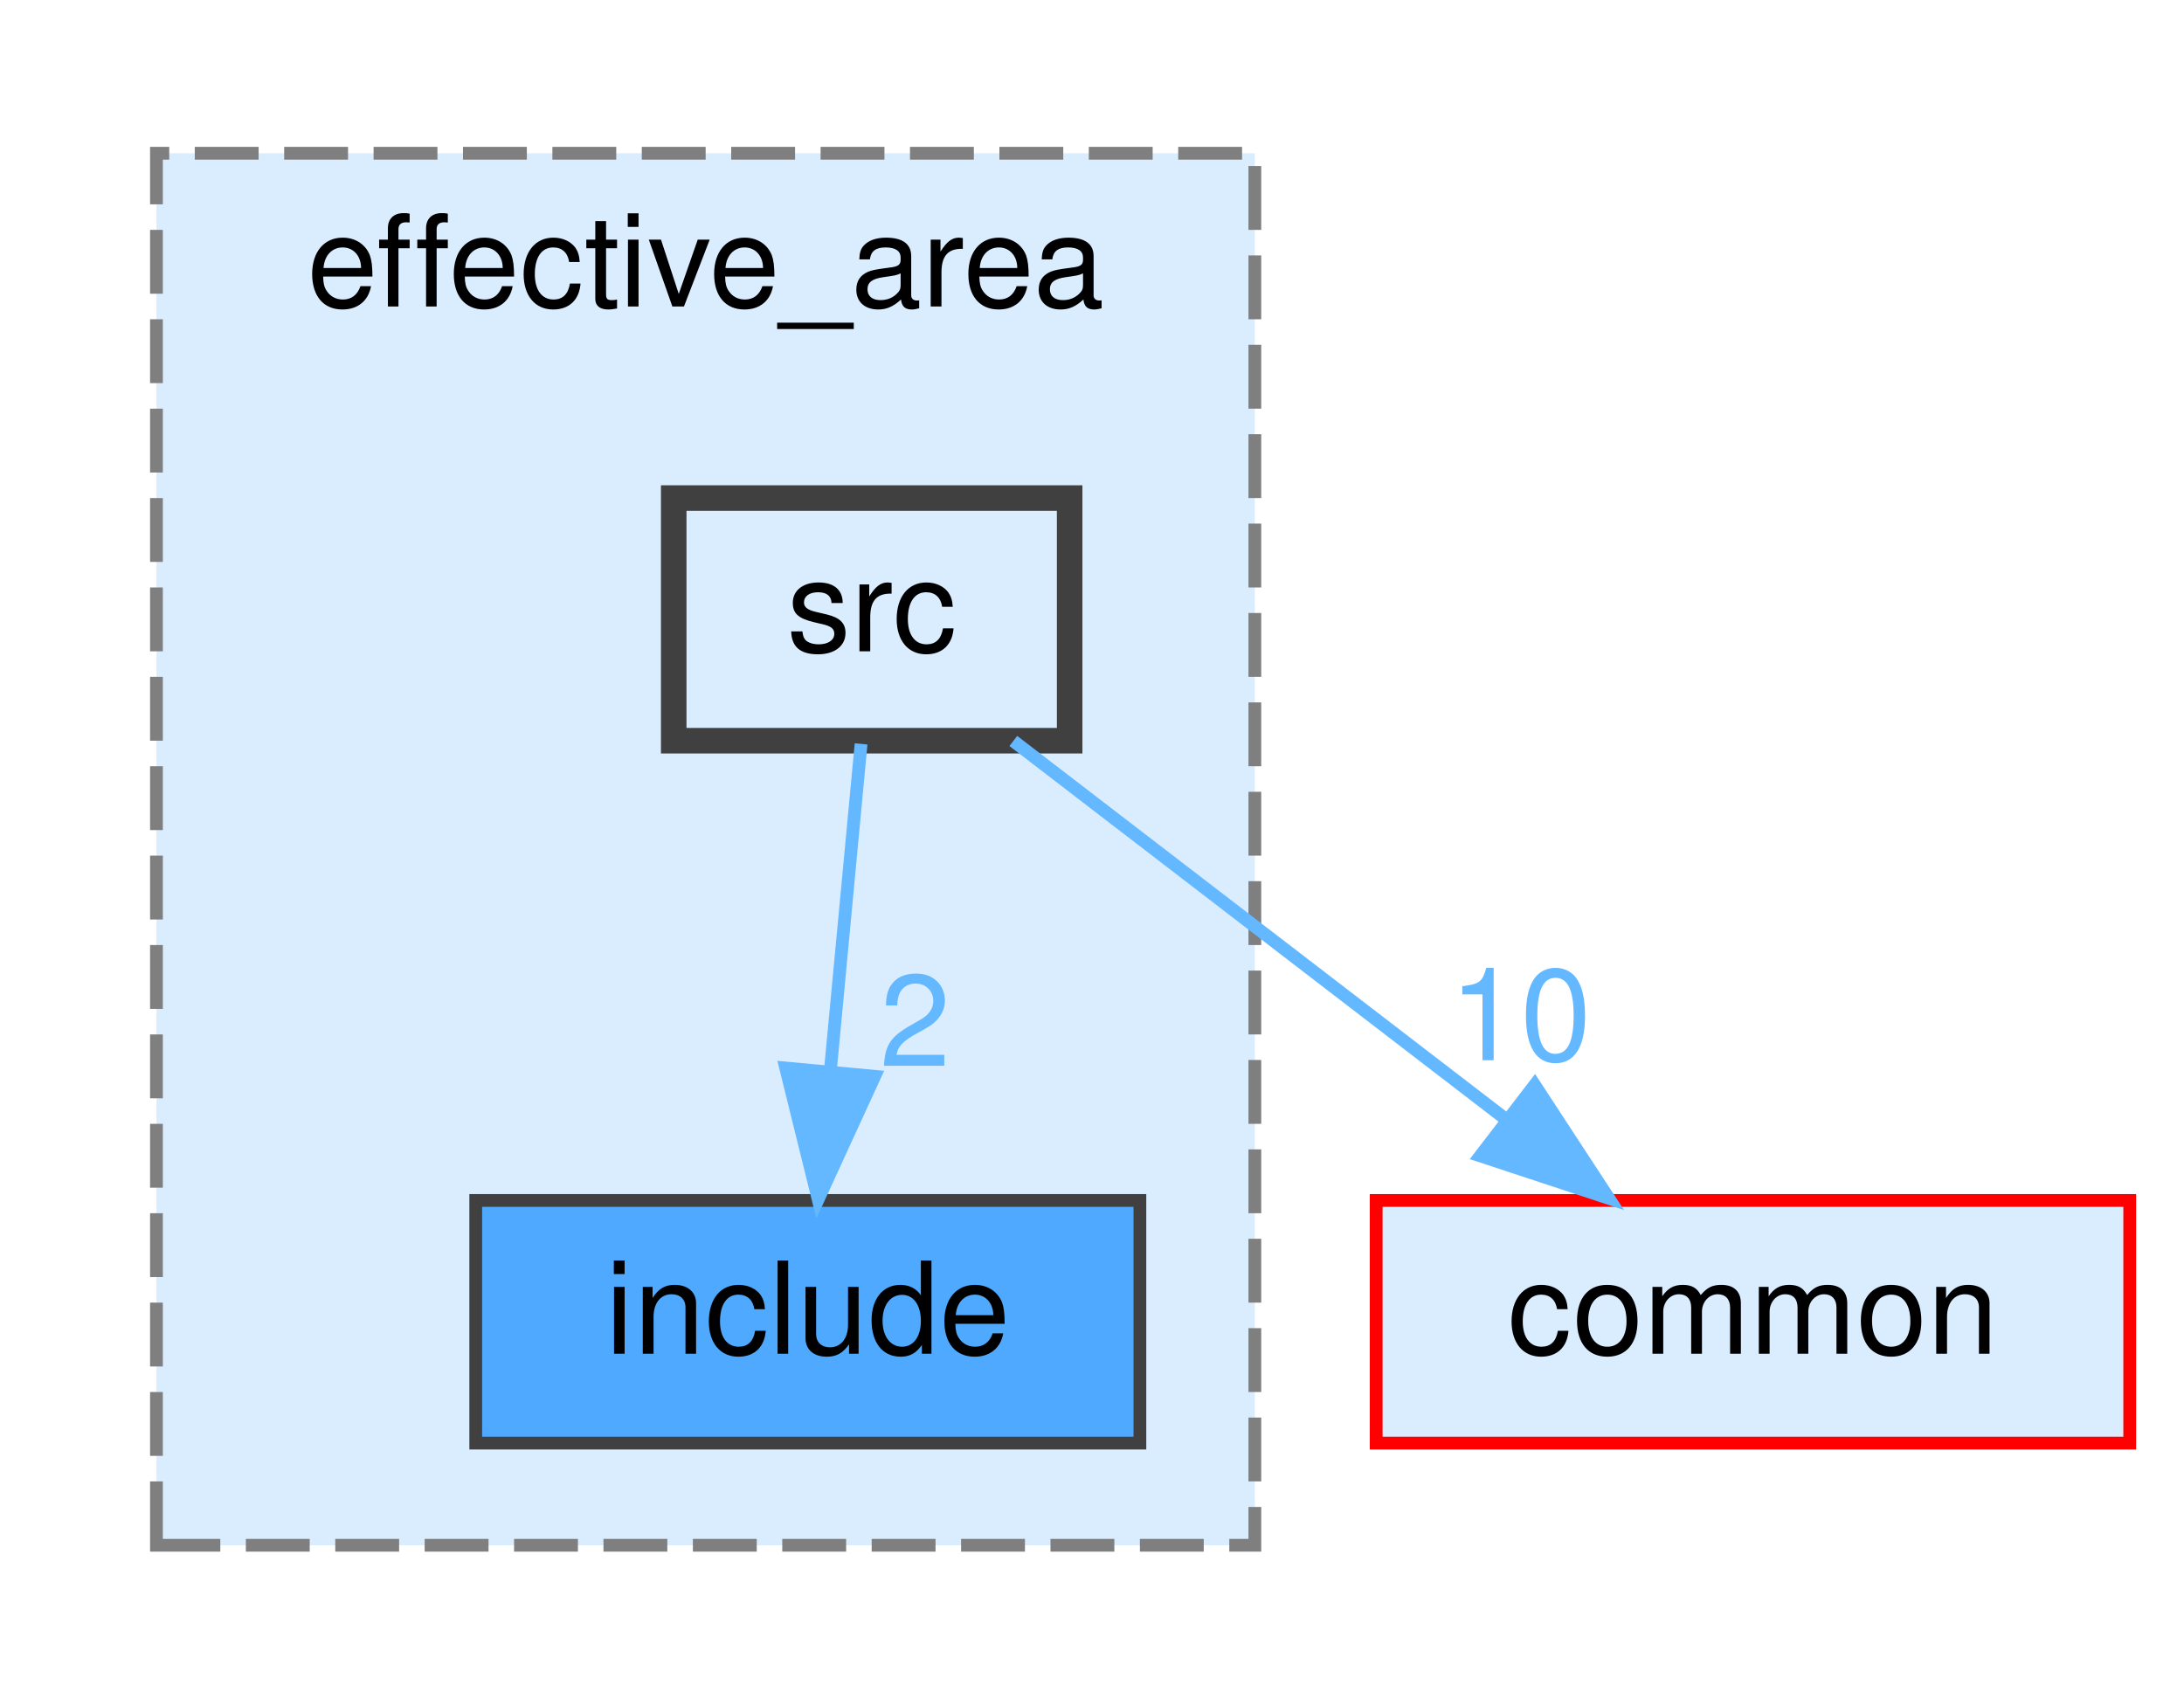
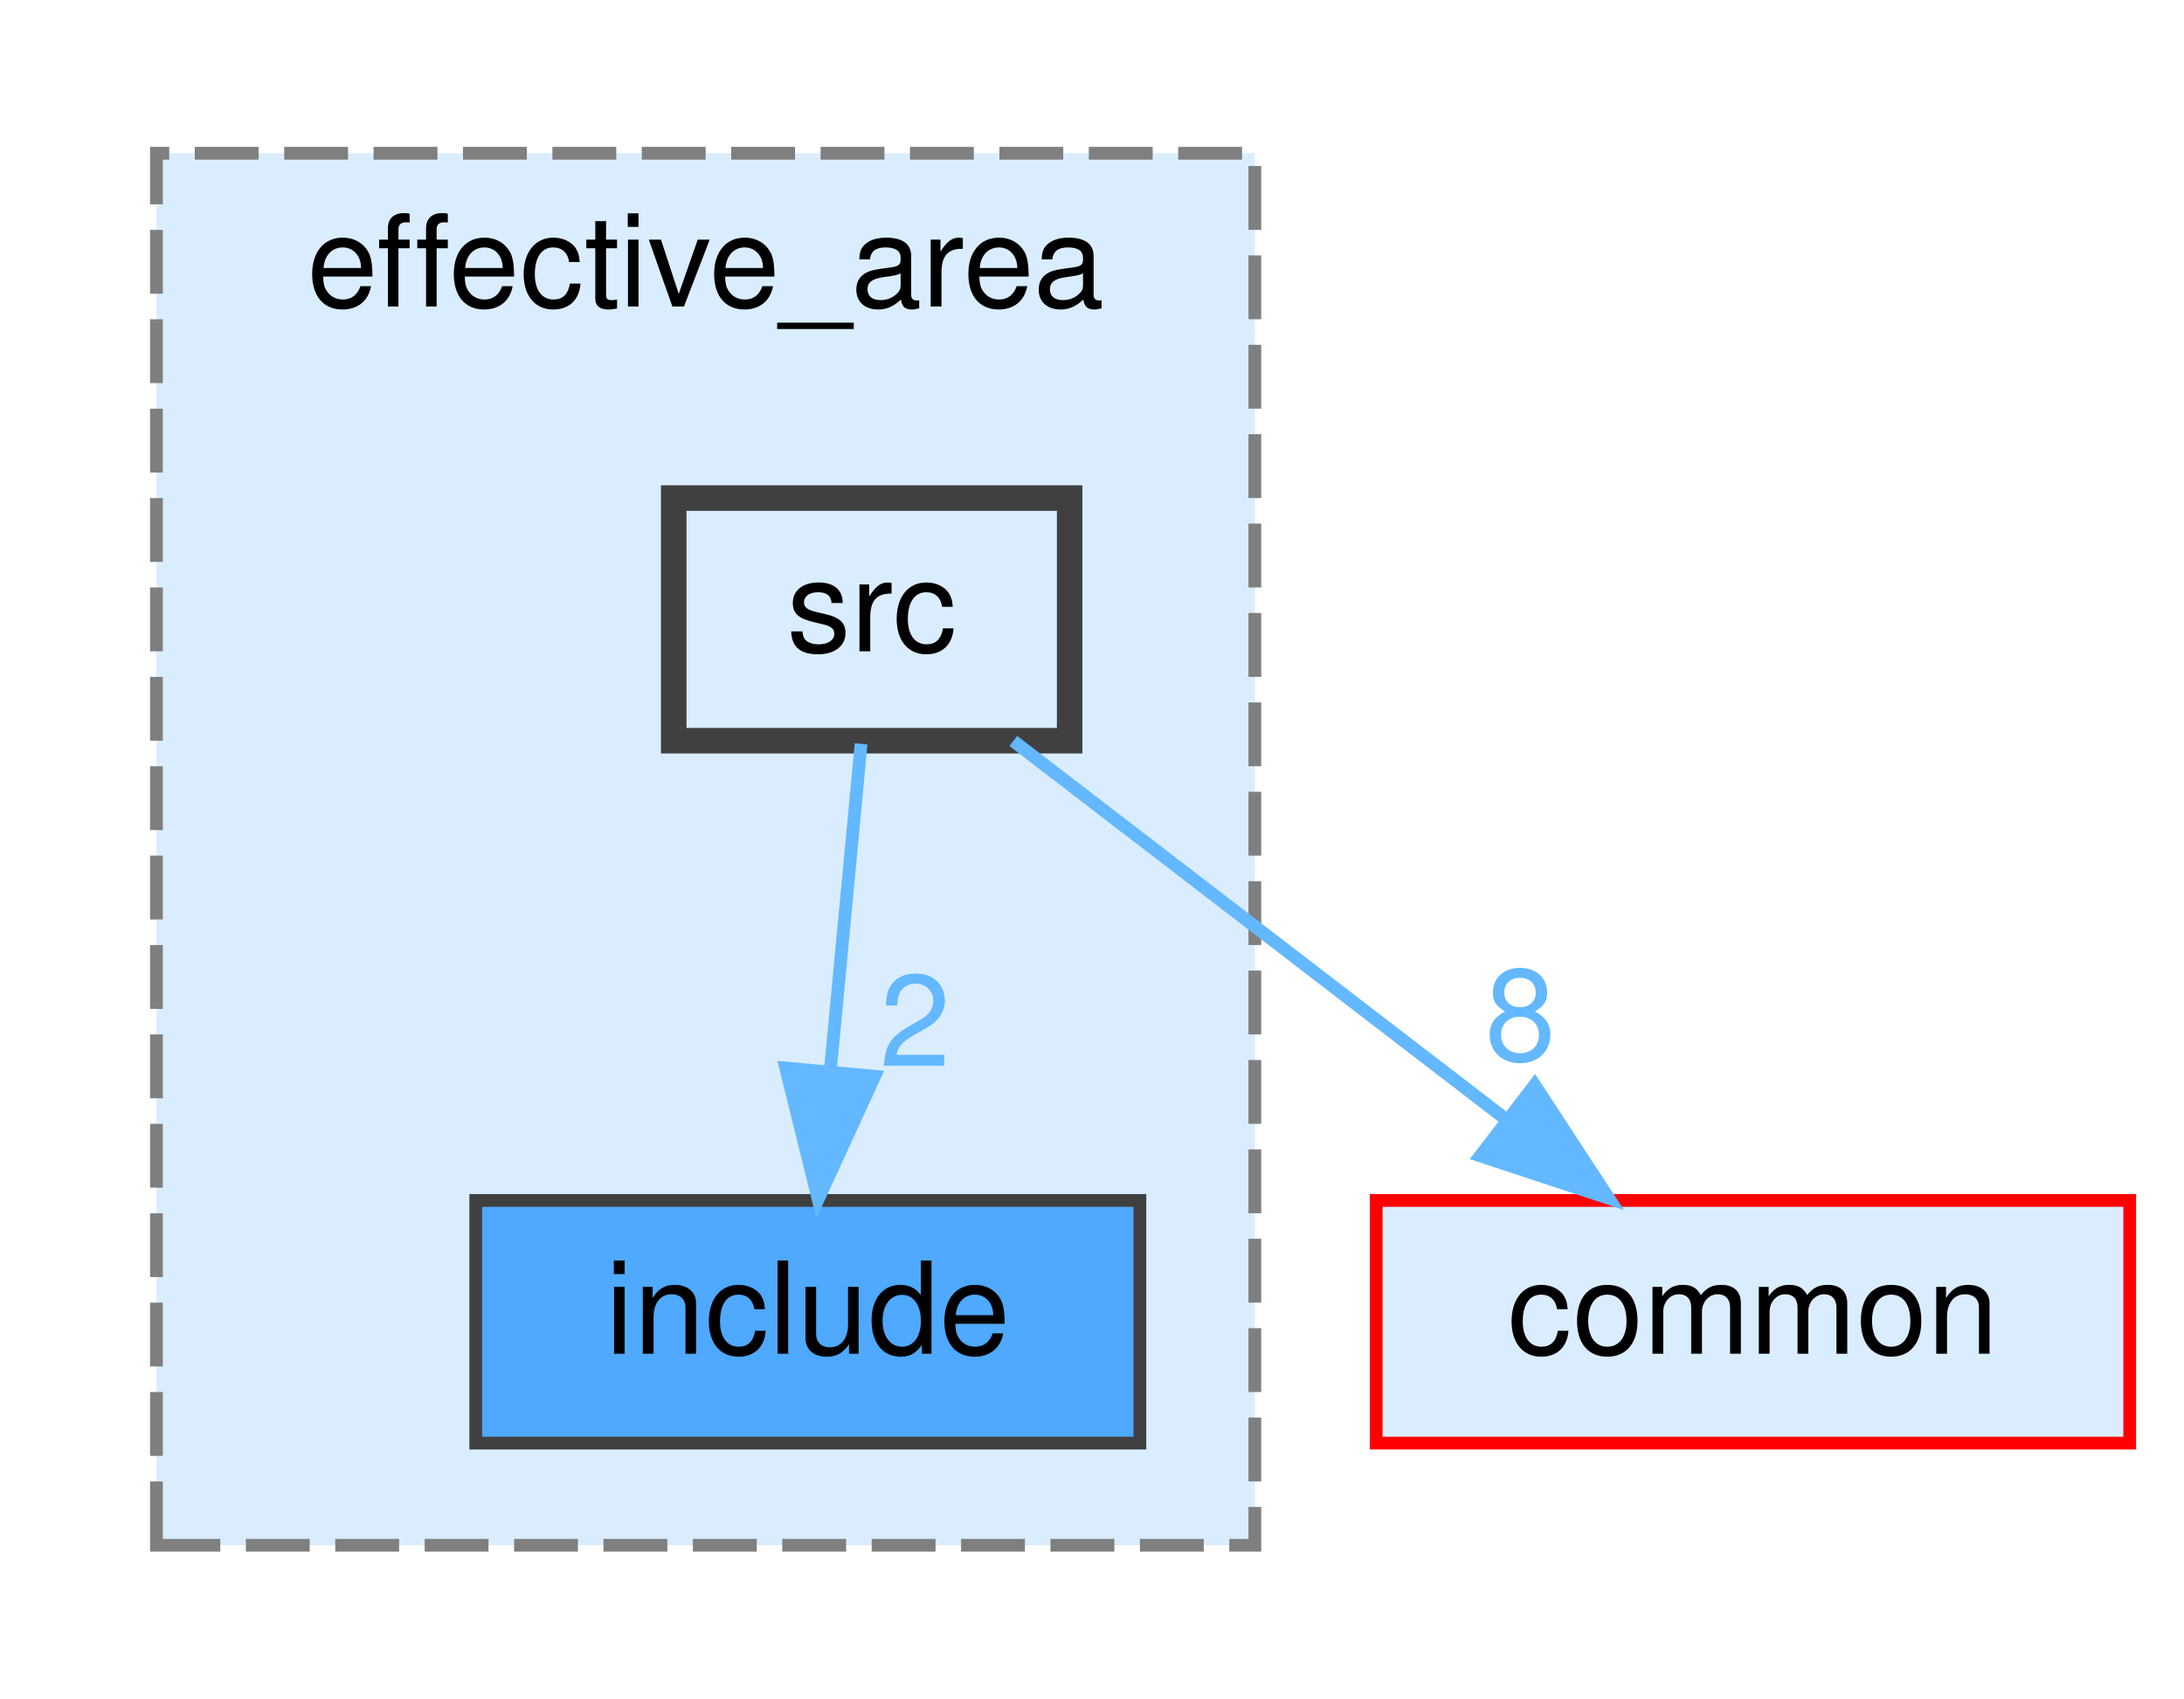
<svg xmlns="http://www.w3.org/2000/svg" xmlns:xlink="http://www.w3.org/1999/xlink" width="171pt" height="133pt" viewBox="0.00 0.00 170.50 133.00">
  <g id="graph0" class="graph" transform="scale(1 1) rotate(0) translate(4 129)">
    <g id="clust1" class="cluster">
      <g id="a_clust1">
        <a xlink:href="dir_8dfe1e0a882227ede81fe824e3144913.html" target="_top" xlink:title="effective_area">
          <polygon fill="#daedff" stroke="#7f7f7f" stroke-dasharray="5,2" points="8,-8 8,-117 94,-117 94,-8 8,-8" />
          <text text-anchor="middle" x="51" y="-105" font-family="Helvetica,sans-Serif" font-size="10.00">effective_area</text>
        </a>
      </g>
    </g>
    <g id="node1" class="node">
      <g id="a_node1">
        <a xlink:href="dir_f9b02cdf76a5a3d3c8b8a33fd60e2526.html" target="_top" xlink:title="include">
          <polygon fill="#4ea9ff" stroke="#404040" points="85,-35 33,-35 33,-16 85,-16 85,-35" />
          <text text-anchor="middle" x="59" y="-23" font-family="Helvetica,sans-Serif" font-size="10.00">include</text>
        </a>
      </g>
    </g>
    <g id="node2" class="node">
      <g id="a_node2">
        <a xlink:href="dir_530002b765117689634e7db27e09d1d1.html" target="_top" xlink:title="src">
          <polygon fill="#daedff" stroke="#404040" stroke-width="2" points="79.5,-90 48.5,-90 48.5,-71 79.5,-71 79.5,-90" />
          <text text-anchor="middle" x="64" y="-78" font-family="Helvetica,sans-Serif" font-size="10.00">src</text>
        </a>
      </g>
    </g>
    <g id="edge2" class="edge">
      <g id="a_edge2">
-         <a xlink:href="dir_000016_000008.html" target="_top">
+         <a xlink:href="dir_000017_000008.html" target="_top">
          <path fill="none" stroke="#63b8ff" d="M63.17,-70.75C62.52,-63.8 61.58,-53.85 60.76,-45.13" />
          <polygon fill="#63b8ff" stroke="#63b8ff" points="64.23,-44.72 59.81,-35.09 57.27,-45.37 64.23,-44.72" />
        </a>
      </g>
      <g id="a_edge2-headlabel">
-         <a xlink:href="dir_000016_000008.html" target="_top" xlink:title="2">
+         <a xlink:href="dir_000017_000008.html" target="_top" xlink:title="2">
          <text text-anchor="middle" x="67.4" y="-45.53" font-family="Helvetica,sans-Serif" font-size="10.00" fill="#63b8ff">2</text>
        </a>
      </g>
    </g>
    <g id="node3" class="node">
      <g id="a_node3">
        <a xlink:href="dir_bdd9a5d540de89e9fe90efdfc6973a4f.html" target="_top" xlink:title="common">
          <polygon fill="#daedff" stroke="red" points="162.5,-35 103.5,-35 103.5,-16 162.5,-16 162.5,-35" />
          <text text-anchor="middle" x="133" y="-23" font-family="Helvetica,sans-Serif" font-size="10.00">common</text>
        </a>
      </g>
    </g>
    <g id="edge1" class="edge">
      <g id="a_edge1">
-         <a xlink:href="dir_000016_000000.html" target="_top">
+         <a xlink:href="dir_000017_000000.html" target="_top">
          <path fill="none" stroke="#63b8ff" d="M75.09,-70.98C85.49,-63 101.26,-50.88 113.72,-41.31" />
          <polygon fill="#63b8ff" stroke="#63b8ff" points="115.91,-44.04 121.71,-35.17 111.65,-38.49 115.91,-44.04" />
        </a>
      </g>
      <g id="a_edge1-headlabel">
-         <a xlink:href="dir_000016_000000.html" target="_top" xlink:title="10">
-           <text text-anchor="middle" x="114.79" y="-45.98" font-family="Helvetica,sans-Serif" font-size="10.00" fill="#63b8ff">10</text>
+         <a xlink:href="dir_000017_000000.html" target="_top" xlink:title="8">
+           <text text-anchor="middle" x="114.79" y="-45.98" font-family="Helvetica,sans-Serif" font-size="10.00" fill="#63b8ff">8</text>
        </a>
      </g>
    </g>
  </g>
</svg>
